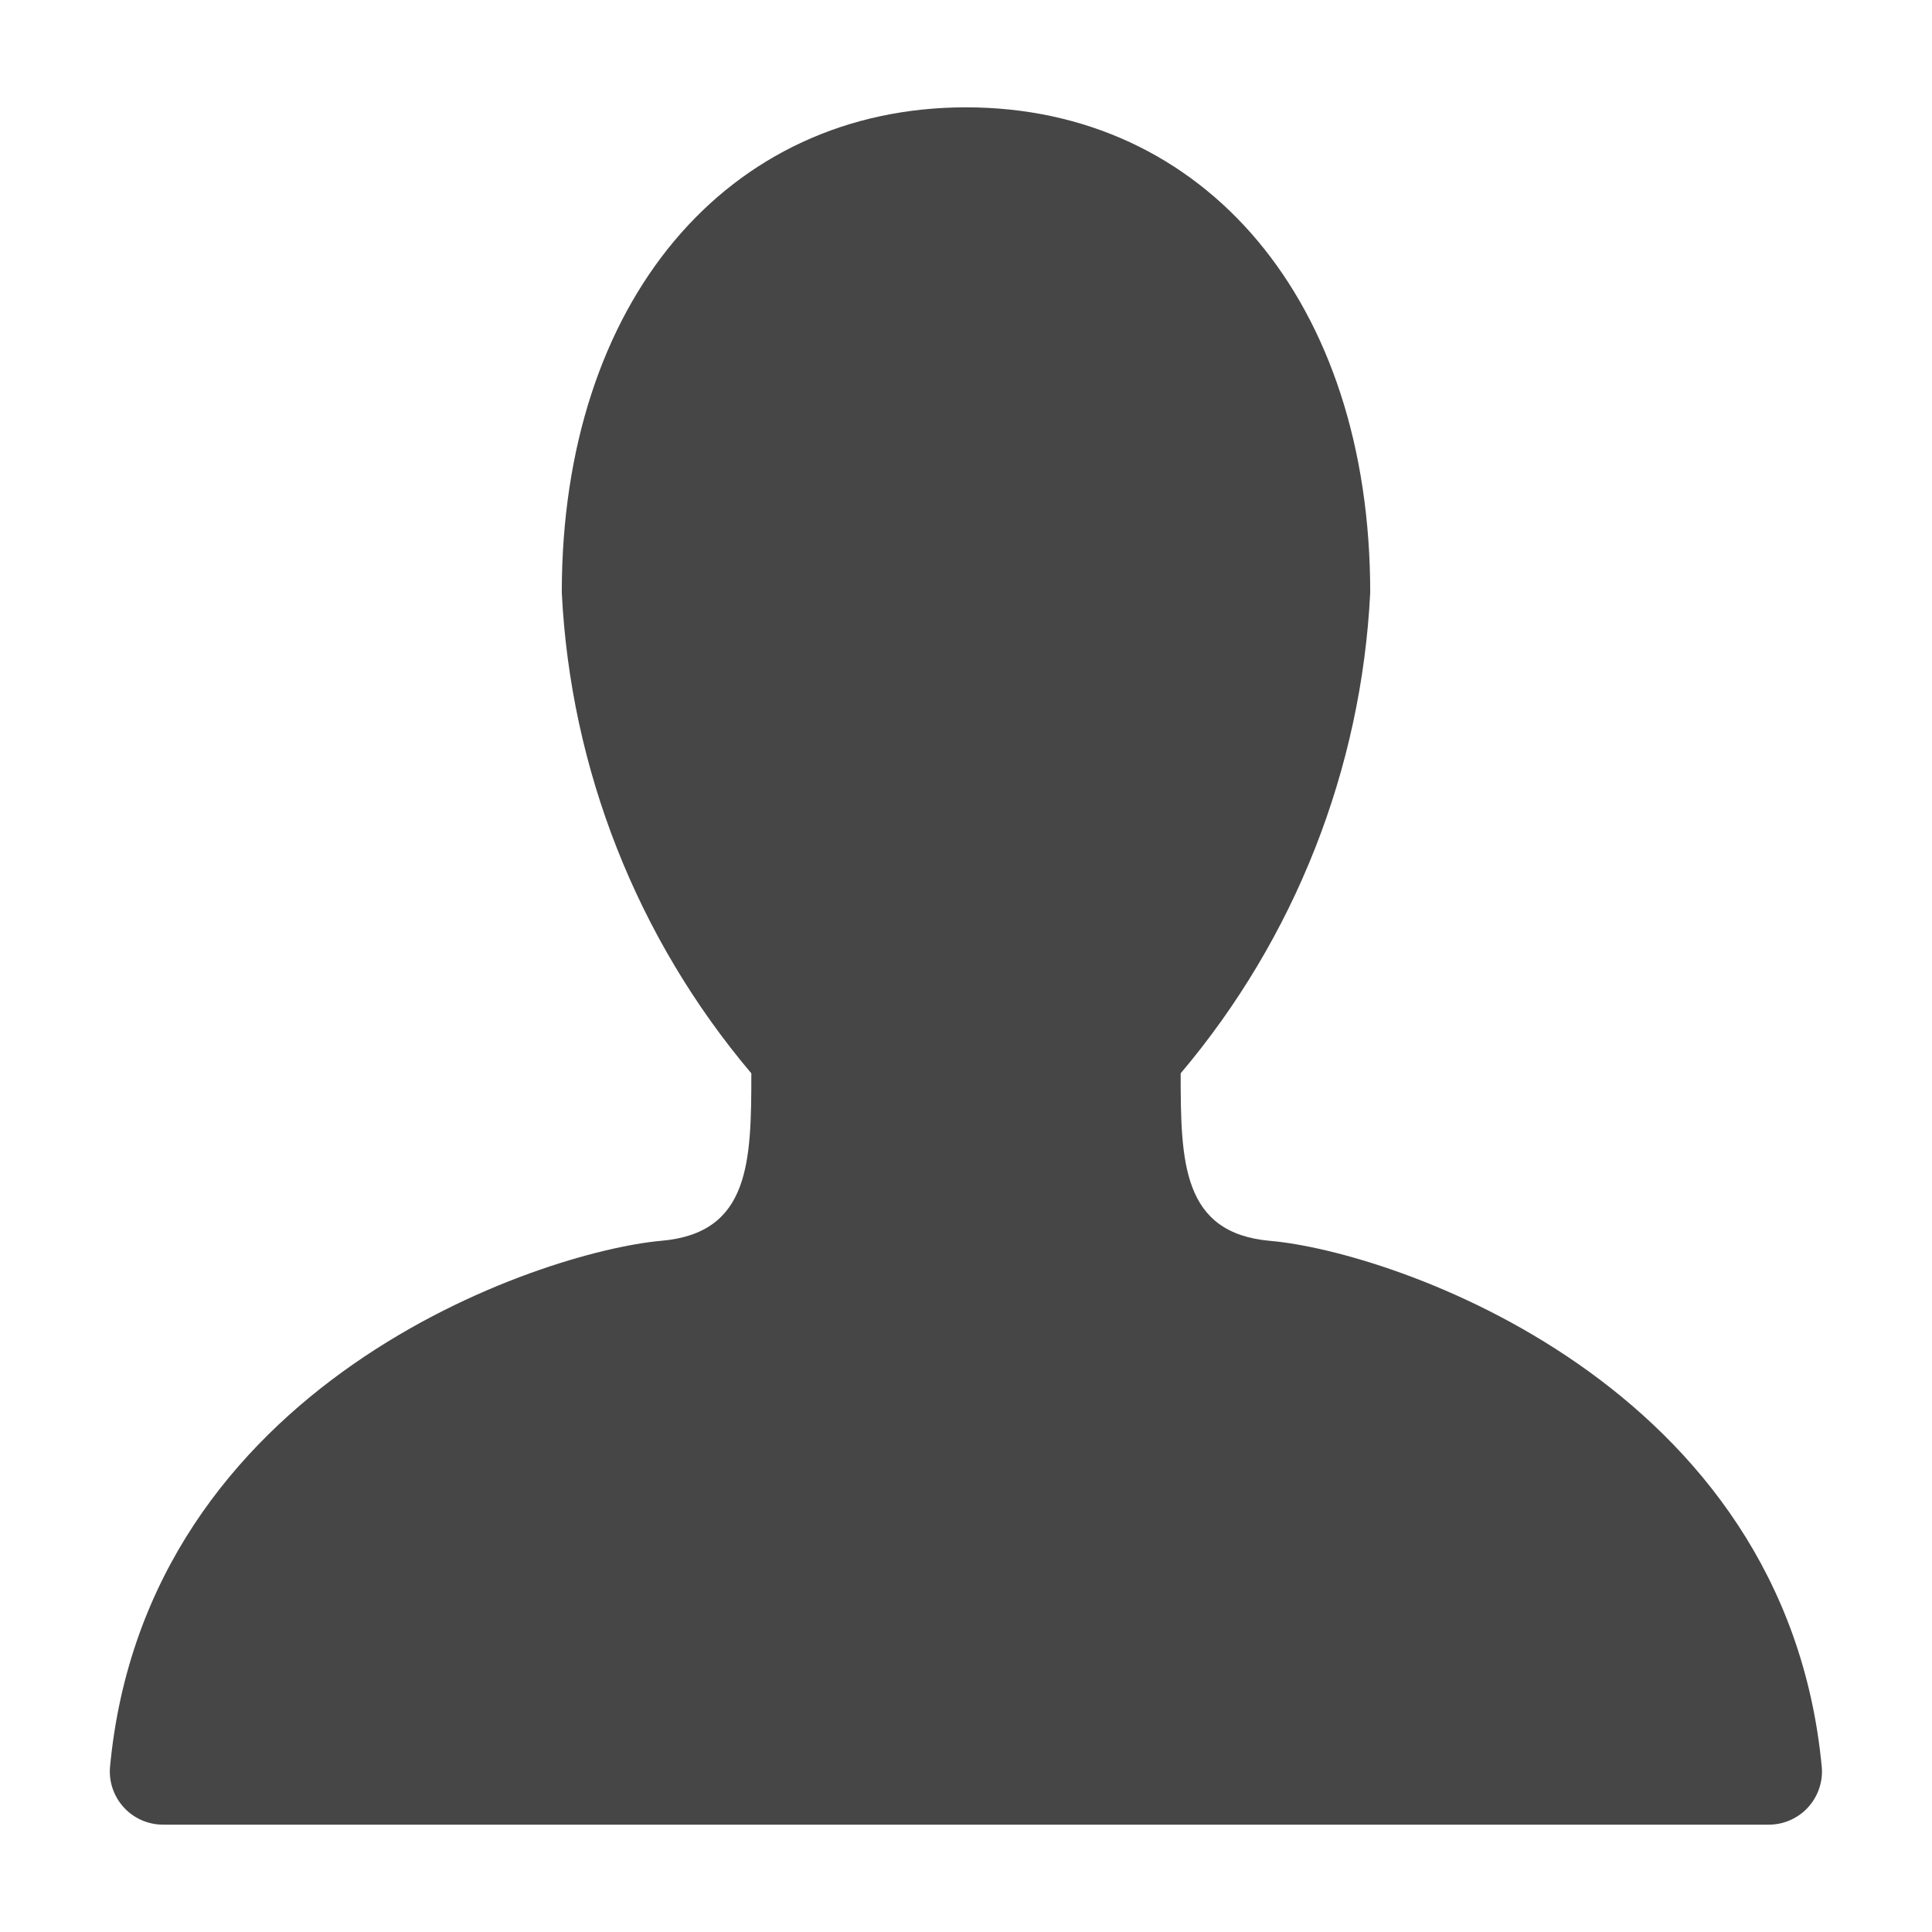
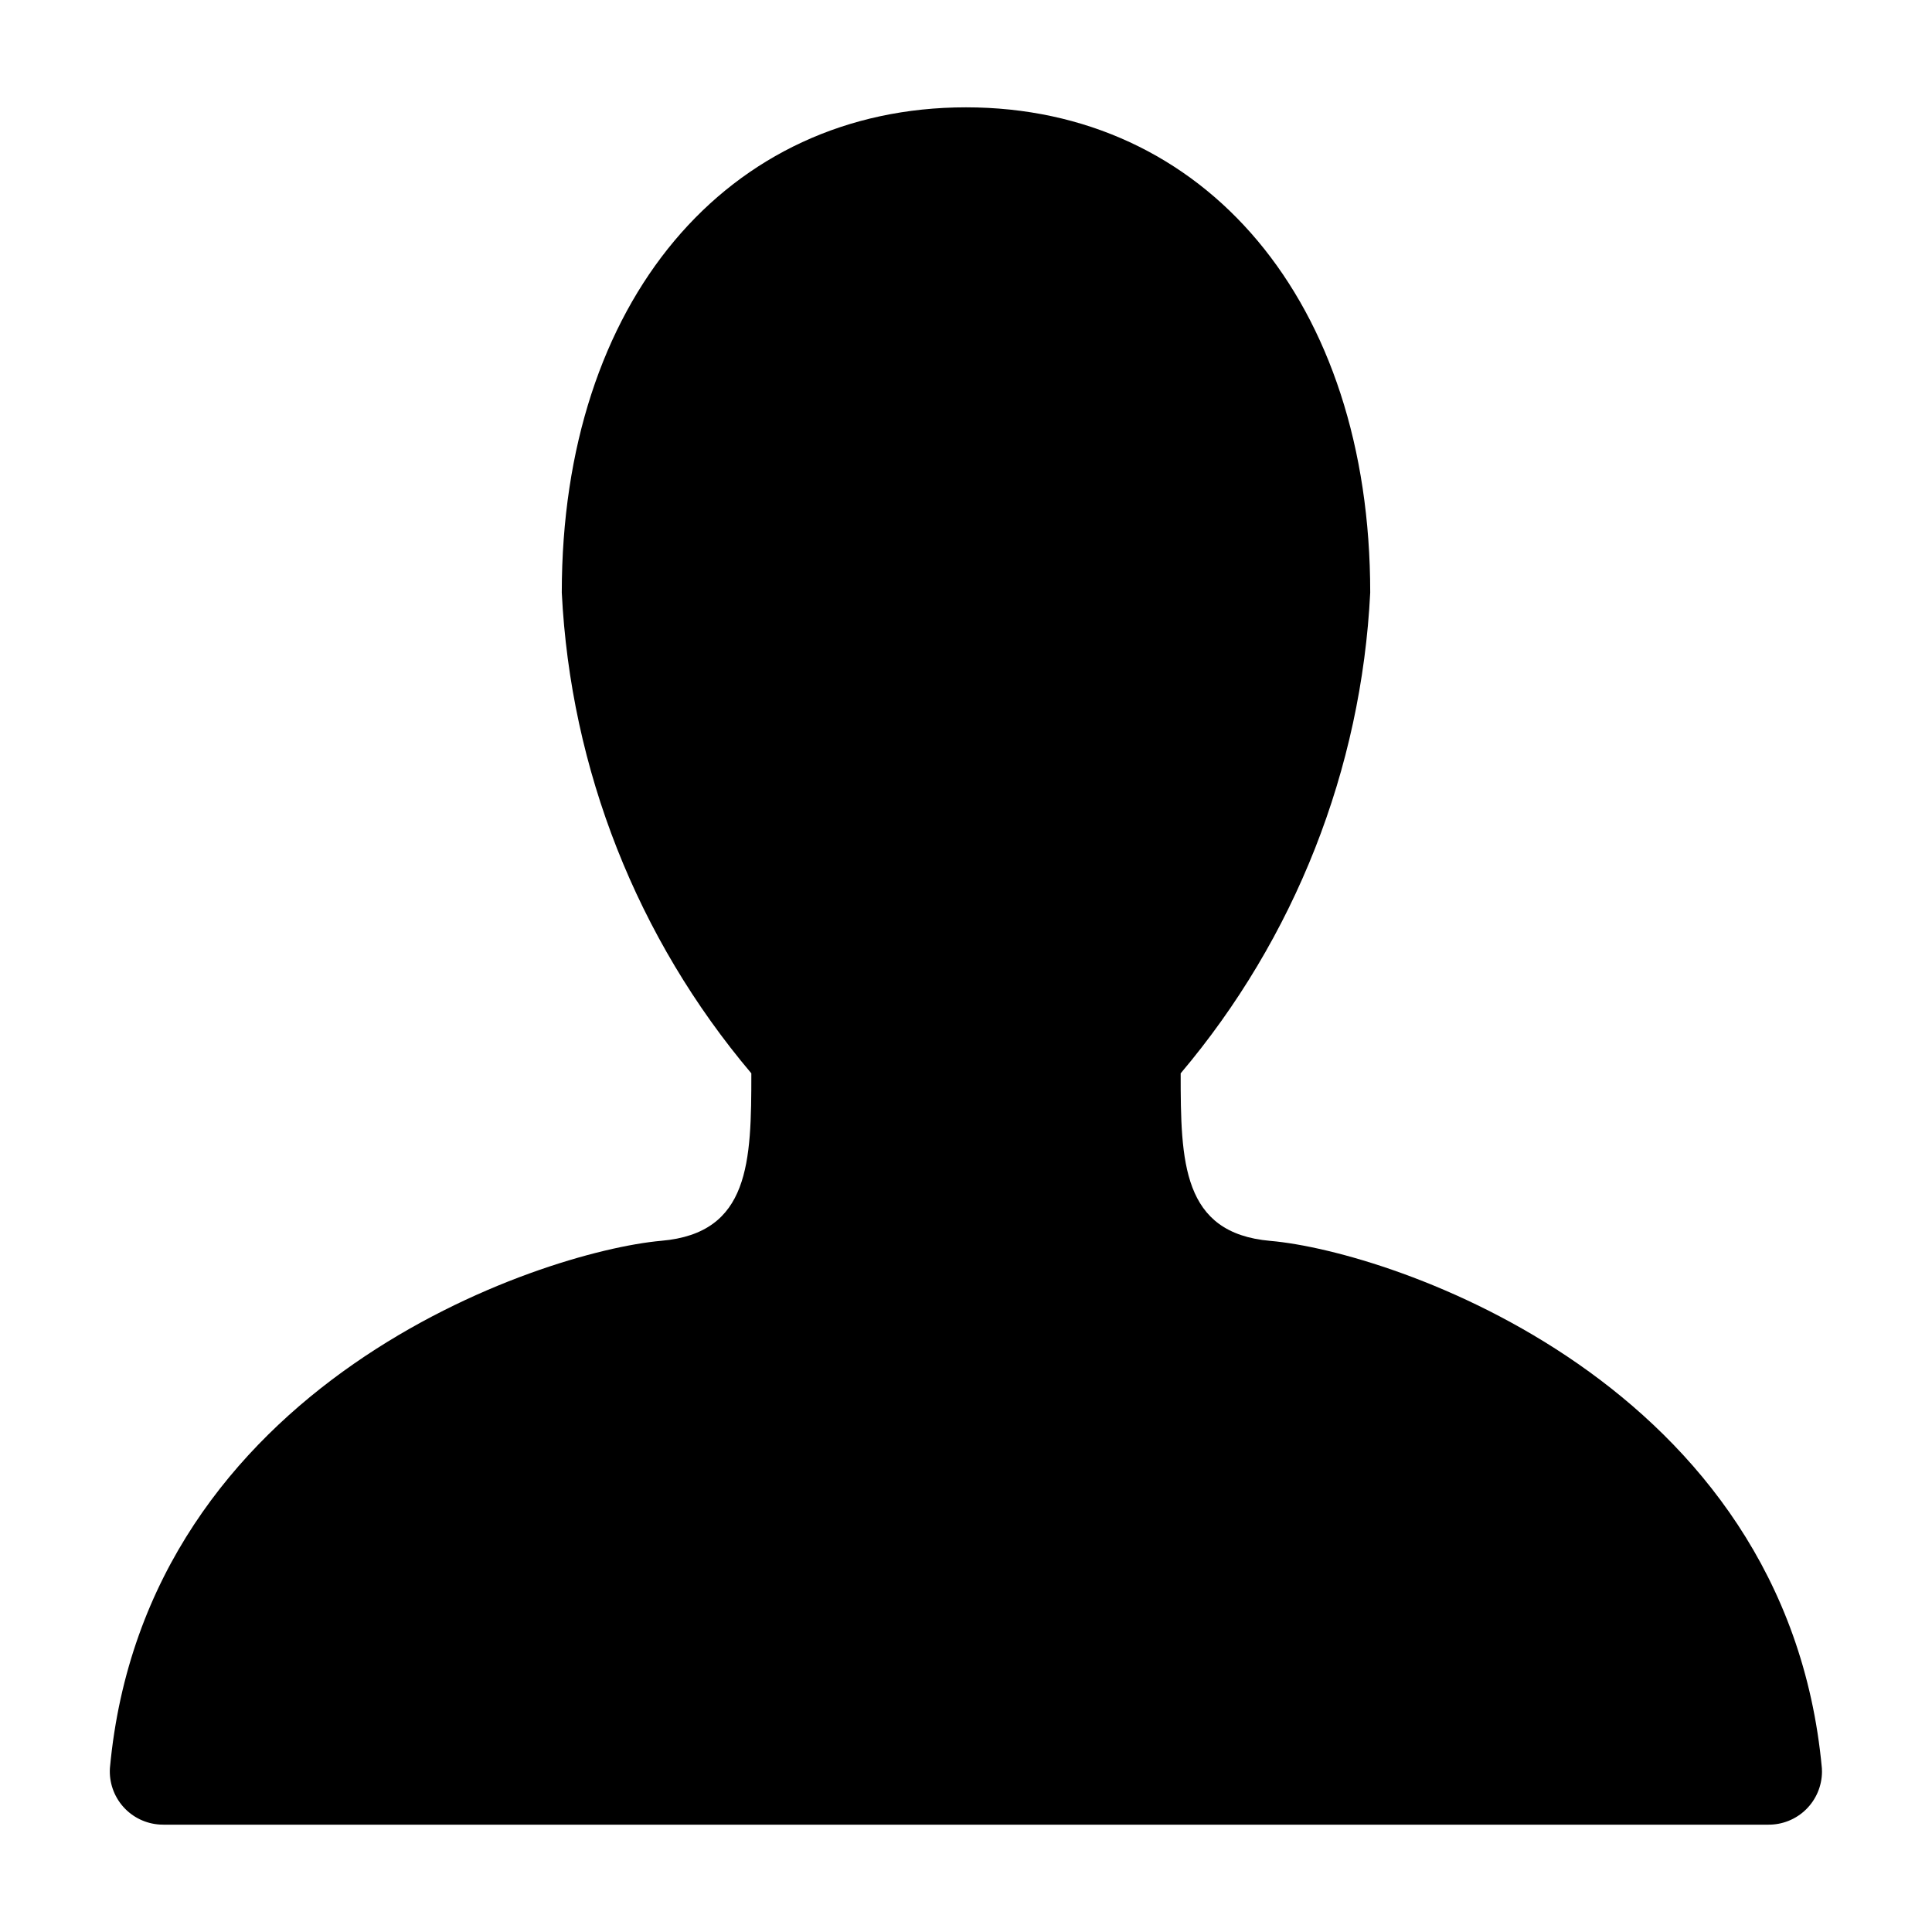
<svg xmlns="http://www.w3.org/2000/svg" height="18" viewBox="0 0 18 18" width="18">
-   <defs>
-     <style>
-       .fill {
-         fill: #464646;
-       }
-     </style>
-   </defs>
  <rect id="Canvas" fill="#ff13dc" opacity="0" width="18" height="18" />
  <path class="fill" d="M16.474,17a.496.496,0,0,0,.501-.492q0-.017-.001-.034c-.331-3.592-4.013-4.816-5.139-4.913C11.013,11.489,11,10.826,11,10a7.515,7.515,0,0,0,1.766-4.479C12.766,2.808,11.223,1,9,1S5.234,2.808,5.234,5.521A7.515,7.515,0,0,0,7,10c0,.826-.013,1.488-.837,1.56-1.125.1-4.809,1.321-5.139,4.913a.496.496,0,0,0,.466.526q.017.001.034.001Z" />
</svg>
